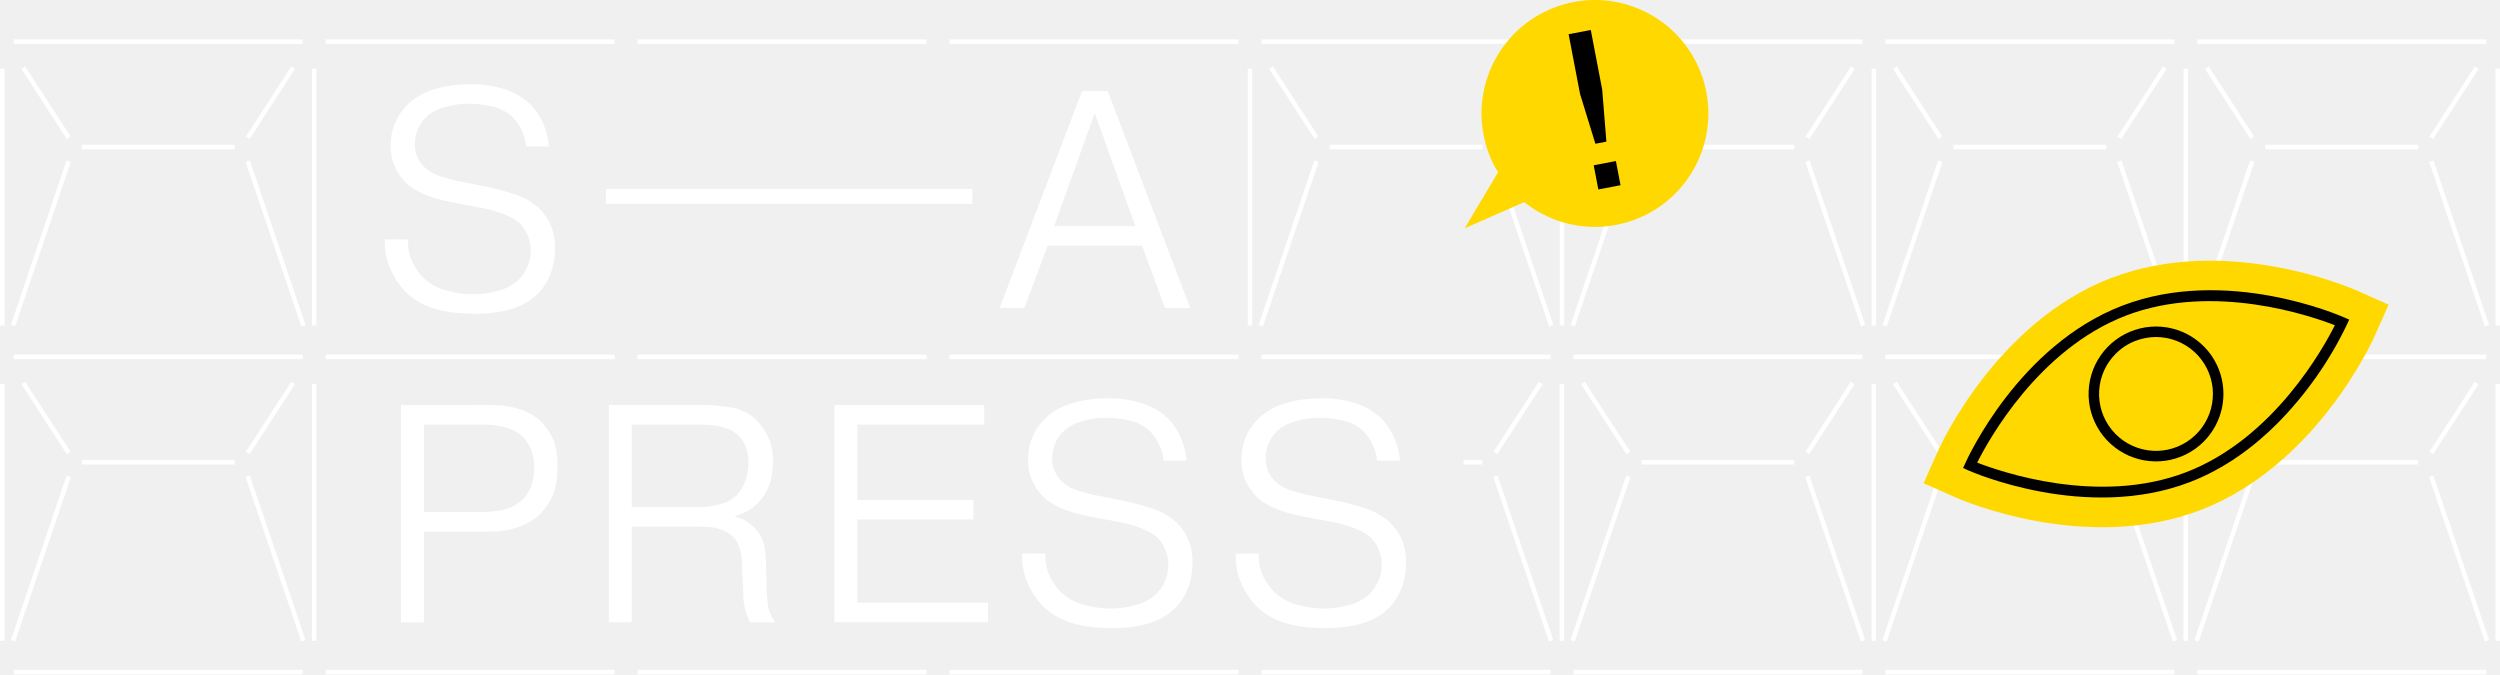
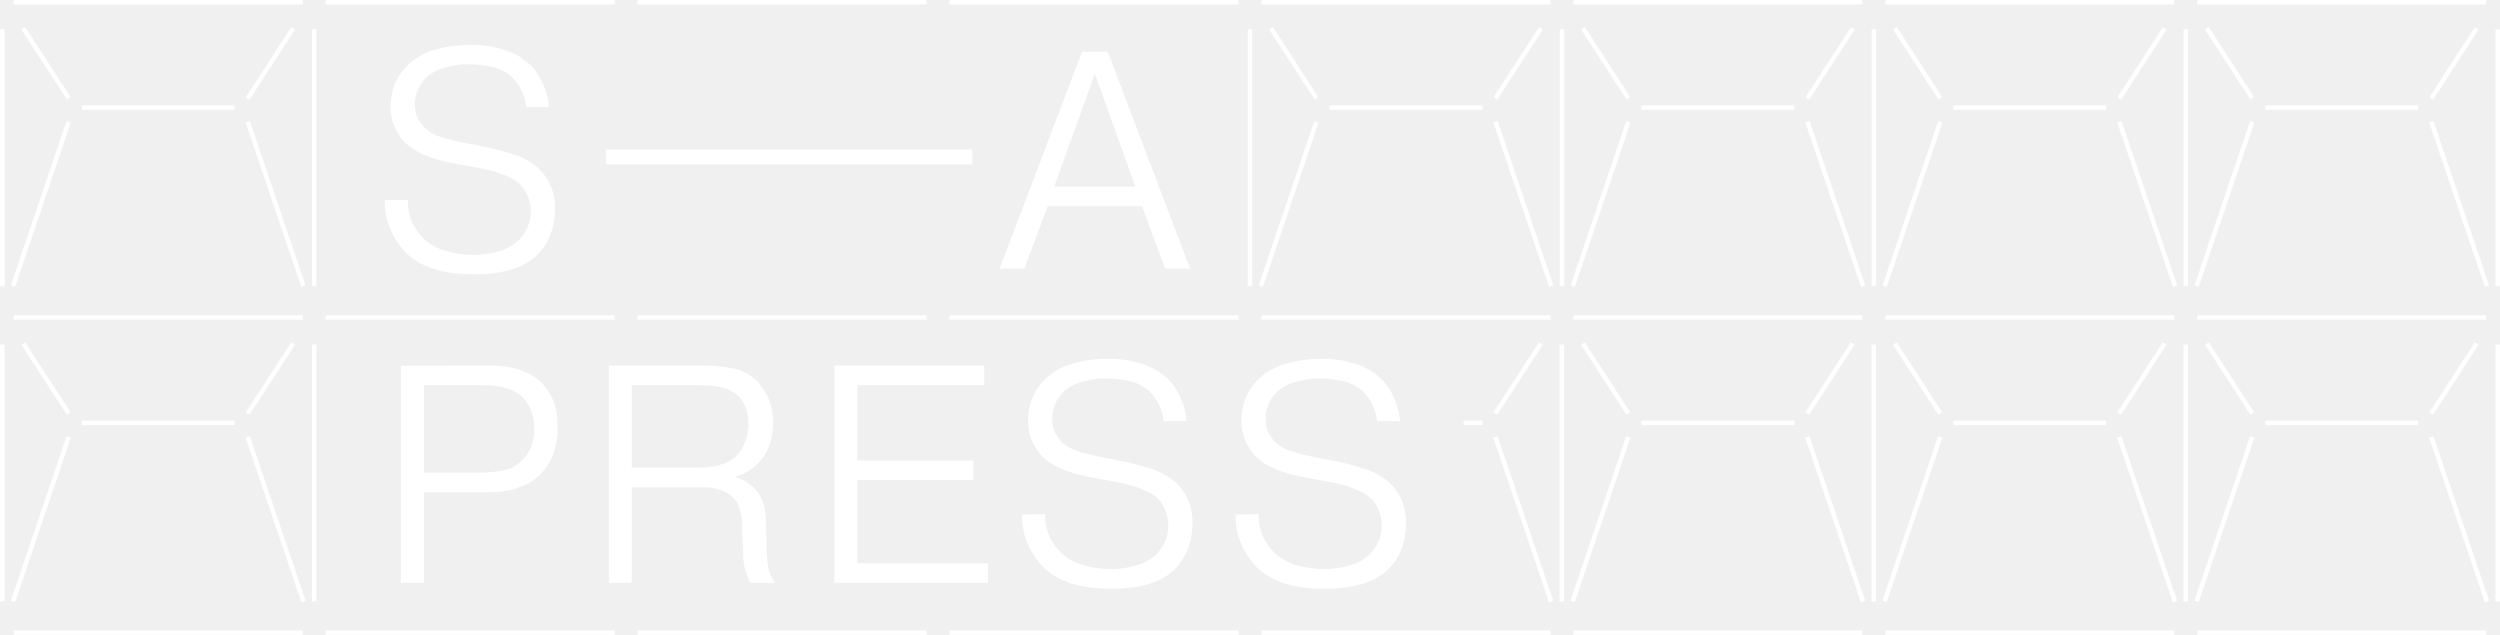
- <svg xmlns="http://www.w3.org/2000/svg" viewBox="0 0 1112 299.93">
+ <svg xmlns="http://www.w3.org/2000/svg" viewBox="0 0 1112 282.39">
  <defs>
-     <style>.cls-1,.cls-2{fill:none;}.cls-1{stroke:#fff;stroke-miterlimit:10;stroke-width:2px;}.cls-3{fill:#fff;}.cls-4{fill:#ffd800;}</style>
+     <style>.cls-1,.cls-2{fill:none;}.cls-1{stroke:#fff;stroke-miterlimit:10;stroke-width:2px;}.cls-3{fill:#fff;}</style>
  </defs>
  <g id="Слой_2" data-name="Слой 2">
-     <g id="содержание">
-       <line class="cls-1" x1="134.63" y1="18.54" x2="6.11" y2="18.54" />
-       <line class="cls-1" x1="273.38" y1="18.54" x2="144.85" y2="18.54" />
-       <line class="cls-1" x1="412.12" y1="18.54" x2="283.6" y2="18.54" />
-       <line class="cls-1" x1="550.87" y1="18.54" x2="422.34" y2="18.54" />
-       <line class="cls-1" x1="1" y1="30.57" x2="1" y2="144.83" />
-       <line class="cls-1" x1="36.38" y1="65.42" x2="104.36" y2="65.42" />
-       <line class="cls-1" x1="30.56" y1="61.27" x2="10.37" y2="30.15" />
-       <line class="cls-1" x1="30.56" y1="71.68" x2="5.79" y2="144.83" />
-       <line class="cls-1" x1="139.74" y1="30.57" x2="139.74" y2="144.83" />
-       <line class="cls-1" x1="110.19" y1="61.27" x2="130.37" y2="30.15" />
-       <line class="cls-1" x1="110.19" y1="71.68" x2="134.96" y2="144.83" />
-       <line class="cls-1" x1="134.63" y1="158.74" x2="6.11" y2="158.74" />
-       <line class="cls-1" x1="273.38" y1="158.74" x2="144.85" y2="158.74" />
-       <line class="cls-1" x1="412.12" y1="158.74" x2="283.6" y2="158.74" />
-       <line class="cls-1" x1="550.87" y1="158.74" x2="422.34" y2="158.74" />
-       <line class="cls-1" x1="555.98" y1="30.57" x2="555.98" y2="144.83" />
-       <line class="cls-1" x1="1" y1="170.77" x2="1" y2="285.03" />
-       <line class="cls-1" x1="36.38" y1="205.61" x2="104.36" y2="205.61" />
-       <line class="cls-1" x1="30.56" y1="201.46" x2="10.37" y2="170.35" />
-       <line class="cls-1" x1="30.56" y1="211.88" x2="5.79" y2="285.03" />
-       <line class="cls-1" x1="139.74" y1="170.77" x2="139.74" y2="285.03" />
-       <line class="cls-1" x1="110.19" y1="201.46" x2="130.37" y2="170.35" />
-       <line class="cls-1" x1="110.19" y1="211.88" x2="134.96" y2="285.03" />
-       <line class="cls-1" x1="134.63" y1="298.93" x2="6.11" y2="298.93" />
-       <line class="cls-1" x1="273.38" y1="298.93" x2="144.85" y2="298.93" />
-       <line class="cls-1" x1="412.12" y1="298.93" x2="283.6" y2="298.93" />
-       <line class="cls-1" x1="550.87" y1="298.93" x2="422.34" y2="298.93" />
-       <line class="cls-1" x1="689.66" y1="18.54" x2="561.13" y2="18.54" />
-       <line class="cls-1" x1="828.4" y1="18.54" x2="699.88" y2="18.54" />
-       <line class="cls-1" x1="967.15" y1="18.54" x2="838.62" y2="18.54" />
-       <line class="cls-1" x1="1105.89" y1="18.54" x2="977.37" y2="18.54" />
-       <line class="cls-1" x1="591.41" y1="65.42" x2="659.38" y2="65.42" />
-       <line class="cls-1" x1="585.58" y1="61.27" x2="565.39" y2="30.15" />
-       <line class="cls-1" x1="585.58" y1="71.68" x2="560.81" y2="144.83" />
-       <line class="cls-1" x1="694.77" y1="30.57" x2="694.77" y2="144.83" />
-       <line class="cls-1" x1="665.21" y1="61.27" x2="685.4" y2="30.15" />
-       <line class="cls-1" x1="665.21" y1="71.68" x2="689.98" y2="144.83" />
-       <line class="cls-1" x1="730.15" y1="65.42" x2="798.13" y2="65.42" />
-       <line class="cls-1" x1="724.32" y1="61.27" x2="704.14" y2="30.15" />
-       <line class="cls-1" x1="724.32" y1="71.68" x2="699.55" y2="144.83" />
-       <line class="cls-1" x1="833.51" y1="30.57" x2="833.51" y2="144.83" />
-       <line class="cls-1" x1="803.96" y1="61.27" x2="824.14" y2="30.15" />
-       <line class="cls-1" x1="803.96" y1="71.68" x2="828.73" y2="144.83" />
-       <line class="cls-1" x1="868.9" y1="65.42" x2="936.87" y2="65.42" />
-       <line class="cls-1" x1="863.07" y1="61.27" x2="842.88" y2="30.15" />
-       <line class="cls-1" x1="863.07" y1="71.68" x2="838.3" y2="144.83" />
-       <line class="cls-1" x1="972.26" y1="30.57" x2="972.26" y2="144.83" />
-       <line class="cls-1" x1="942.7" y1="61.27" x2="962.88" y2="30.15" />
-       <line class="cls-1" x1="942.7" y1="71.68" x2="967.47" y2="144.83" />
-       <line class="cls-1" x1="1007.64" y1="65.42" x2="1075.62" y2="65.42" />
-       <line class="cls-1" x1="1001.81" y1="61.27" x2="981.63" y2="30.15" />
-       <line class="cls-1" x1="1001.81" y1="71.68" x2="977.04" y2="144.83" />
-       <line class="cls-1" x1="1111" y1="30.57" x2="1111" y2="144.83" />
-       <line class="cls-1" x1="1081.44" y1="61.27" x2="1101.63" y2="30.15" />
-       <line class="cls-1" x1="1081.44" y1="71.68" x2="1106.21" y2="144.83" />
-       <line class="cls-1" x1="689.66" y1="158.74" x2="561.13" y2="158.74" />
-       <line class="cls-1" x1="828.4" y1="158.74" x2="699.88" y2="158.74" />
-       <line class="cls-1" x1="967.15" y1="158.74" x2="838.62" y2="158.74" />
-       <line class="cls-1" x1="1105.89" y1="158.74" x2="977.37" y2="158.74" />
-       <line class="cls-1" x1="651" y1="205.61" x2="659.34" y2="205.61" />
-       <line class="cls-2" x1="585.53" y1="201.46" x2="565.35" y2="170.35" />
-       <line class="cls-2" x1="585.53" y1="211.88" x2="560.76" y2="285.03" />
-       <line class="cls-1" x1="694.72" y1="170.77" x2="694.72" y2="285.03" />
-       <line class="cls-1" x1="665.17" y1="201.46" x2="685.35" y2="170.35" />
-       <line class="cls-1" x1="665.17" y1="211.88" x2="689.93" y2="285.03" />
-       <line class="cls-1" x1="730.1" y1="205.61" x2="798.08" y2="205.61" />
-       <line class="cls-1" x1="724.28" y1="201.46" x2="704.09" y2="170.35" />
-       <line class="cls-1" x1="724.28" y1="211.88" x2="699.51" y2="285.03" />
-       <line class="cls-1" x1="833.46" y1="170.77" x2="833.46" y2="285.03" />
-       <line class="cls-1" x1="803.91" y1="201.46" x2="824.09" y2="170.35" />
-       <line class="cls-1" x1="803.91" y1="211.88" x2="828.68" y2="285.03" />
-       <line class="cls-1" x1="868.85" y1="205.61" x2="936.83" y2="205.61" />
-       <line class="cls-1" x1="863.02" y1="201.46" x2="842.84" y2="170.35" />
-       <line class="cls-1" x1="863.02" y1="211.88" x2="838.25" y2="285.03" />
-       <line class="cls-1" x1="972.21" y1="170.77" x2="972.21" y2="285.03" />
-       <line class="cls-1" x1="942.65" y1="201.46" x2="962.84" y2="170.35" />
-       <line class="cls-1" x1="942.65" y1="211.88" x2="967.42" y2="285.03" />
-       <line class="cls-1" x1="1007.64" y1="205.61" x2="1075.62" y2="205.61" />
-       <line class="cls-1" x1="1001.81" y1="201.46" x2="981.63" y2="170.35" />
-       <line class="cls-1" x1="1001.81" y1="211.88" x2="977.04" y2="285.03" />
-       <line class="cls-1" x1="1111" y1="170.77" x2="1111" y2="285.03" />
-       <line class="cls-1" x1="1081.44" y1="201.46" x2="1101.63" y2="170.35" />
-       <line class="cls-1" x1="1081.44" y1="211.88" x2="1106.21" y2="285.03" />
-       <line class="cls-1" x1="689.66" y1="298.93" x2="561.13" y2="298.93" />
-       <line class="cls-1" x1="828.4" y1="298.93" x2="699.88" y2="298.93" />
-       <line class="cls-1" x1="967.15" y1="298.93" x2="838.62" y2="298.93" />
-       <line class="cls-1" x1="1105.89" y1="298.93" x2="977.37" y2="298.93" />
-       <path class="cls-3" d="M215.89,180.15c1.74,0,3.68,0,5.79.14a35.52,35.52,0,0,1,6.49.9,32.53,32.53,0,0,1,6.56,2.27,23,23,0,0,1,6,4.14,25.47,25.47,0,0,1,5,7.25q2.26,4.62,2.27,12.49t-2.21,13a25.47,25.47,0,0,1-5,7.73,22.89,22.89,0,0,1-6.42,4.76,33.22,33.22,0,0,1-7,2.55,36.35,36.35,0,0,1-6.83,1q-3.32.13-6.07.14H188.56v40.29H178.35v-96.6Zm-27.33,47.61h25.26a55.54,55.54,0,0,0,9.24-.83,17.5,17.5,0,0,0,9-4.41,16.6,16.6,0,0,0,3.87-5.45,21.79,21.79,0,0,0,1.65-9.18,19.25,19.25,0,0,0-1.65-8.56,20.11,20.11,0,0,0-3.45-5.1,16.37,16.37,0,0,0-4.35-2.9,24.81,24.81,0,0,0-5-1.66,34.33,34.33,0,0,0-5-.69c-1.62-.09-3.06-.13-4.35-.13H188.56Z" />
-       <path class="cls-3" d="M270.81,180.15h41a74.74,74.74,0,0,1,14.28,1.24,21,21,0,0,1,11.11,6.21,27.91,27.91,0,0,1,4.48,6.84,25.06,25.06,0,0,1,2.14,11.1,31.92,31.92,0,0,1-1.24,9,21.88,21.88,0,0,1-4.55,8.15,19.55,19.55,0,0,1-5.73,4.69,31.7,31.7,0,0,1-5.31,2.21v.27a15.35,15.35,0,0,1,5.52,2.35,27,27,0,0,1,2.9,2.35,16.5,16.5,0,0,1,3,4.07,17.47,17.47,0,0,1,1.59,4.48,33,33,0,0,1,.62,4.69c.09,1.57.14,3.13.14,4.69l.27,10.91q.13,2.47.56,5.93a16.88,16.88,0,0,0,3.17,7.45h-11a25.4,25.4,0,0,1-1.79-3.93,28.77,28.77,0,0,1-1.38-8.63L330.15,254c-.09-1.65-.16-3.22-.21-4.69a20.45,20.45,0,0,0-.55-4.21,16.2,16.2,0,0,0-1.38-3.72,11,11,0,0,0-2.69-3.25,13.76,13.76,0,0,0-3.45-2.14,21.94,21.94,0,0,0-3.66-1.17,20.16,20.16,0,0,0-3.58-.48c-1.16,0-2.19-.07-3.11-.07H281v42.5H270.81ZM281,225.55h29.81a35.36,35.36,0,0,0,9.38-1.24,16.82,16.82,0,0,0,7.32-3.86,18,18,0,0,0,3.86-6.14,22,22,0,0,0,1.52-8.21,18.83,18.83,0,0,0-1.52-8.21,13.11,13.11,0,0,0-3.45-4.63,14.63,14.63,0,0,0-4.27-2.55,24.87,24.87,0,0,0-4.77-1.31,32.3,32.3,0,0,0-4.69-.48c-1.52,0-2.83-.07-3.93-.07H281Z" />
-       <path class="cls-3" d="M433,222.38v8.69H381.35v37h58.1v8.69H371.14v-96.6h66.65v8.7H381.35v33.53Z" />
-       <path class="cls-3" d="M465,246.25a21,21,0,0,0,2,10.22,25.44,25.44,0,0,0,4.34,6.34,22.91,22.91,0,0,0,10.42,6.08,44.15,44.15,0,0,0,12.08,1.79,41.18,41.18,0,0,0,11.45-1.59,21,21,0,0,0,9-4.9,19.29,19.29,0,0,0,3.86-5.65,17.25,17.25,0,0,0,1.52-7.32,16.88,16.88,0,0,0-1.24-6.48,16.2,16.2,0,0,0-3-5,14.91,14.91,0,0,0-4.2-3.11,46.64,46.64,0,0,0-10.35-3.79c-1.62-.37-2.93-.64-3.94-.83l-9.66-1.79q-3-.56-6.35-1.31a55.64,55.64,0,0,1-6.55-1.94,38.09,38.09,0,0,1-6.21-2.89,21.25,21.25,0,0,1-5.18-4.21,27.36,27.36,0,0,1-3.86-6,21,21,0,0,1-1.79-9.31,24.61,24.61,0,0,1,3.31-13,26.16,26.16,0,0,1,8.28-8.63,28,28,0,0,1,6.83-3.24,49.35,49.35,0,0,1,7-1.73,60.1,60.1,0,0,1,6.07-.69c1.79-.09,3.2-.13,4.21-.13a49.42,49.42,0,0,1,9.45.82,44.5,44.5,0,0,1,7.38,2.07,28.44,28.44,0,0,1,5.52,2.83,35.34,35.34,0,0,1,4,3.11c.27.27.82.9,1.65,1.86a26.49,26.49,0,0,1,2.62,3.8,33.46,33.46,0,0,1,2.56,5.65,31.85,31.85,0,0,1,1.58,7.59H517.55a21.44,21.44,0,0,0-6.35-13.38,19,19,0,0,0-8.62-4.42,44.37,44.37,0,0,0-10.42-1.24c-.55,0-1.43,0-2.62.07a30.84,30.84,0,0,0-4.07.48,45.58,45.58,0,0,0-4.83,1.18,19.61,19.61,0,0,0-4.63,2,16.16,16.16,0,0,0-5.93,6.14,16.85,16.85,0,0,0-2.07,8.21,12.56,12.56,0,0,0,1.24,5.93,18.49,18.49,0,0,0,2.49,3.73,17.83,17.83,0,0,0,7.52,4.55,78.74,78.74,0,0,0,9.59,2.49l9.11,1.79a111.48,111.48,0,0,1,14.42,3.73,29.59,29.59,0,0,1,11,6.34,23.28,23.28,0,0,1,7,17.81,30.86,30.86,0,0,1-2.21,11.93,25,25,0,0,1-6.07,8.9,25.84,25.84,0,0,1-6.63,4.42,36.23,36.23,0,0,1-7.31,2.48A52.3,52.3,0,0,1,501,279.1q-3.45.27-6.21.27-3.72,0-7.79-.34a51.88,51.88,0,0,1-8.22-1.38,36.29,36.29,0,0,1-8-3,28.82,28.82,0,0,1-7.18-5.31,34.52,34.52,0,0,1-6.07-9,31.22,31.22,0,0,1-2.9-14.08Z" />
-       <path class="cls-3" d="M559.92,246.25a21,21,0,0,0,2,10.22,25.18,25.18,0,0,0,4.35,6.34,22.93,22.93,0,0,0,10.41,6.08,44.21,44.21,0,0,0,12.08,1.79,41.18,41.18,0,0,0,11.45-1.59,21,21,0,0,0,9-4.9,19.31,19.31,0,0,0,3.87-5.65,17.4,17.4,0,0,0,1.52-7.32,16.89,16.89,0,0,0-1.25-6.48,16.19,16.19,0,0,0-3-5,15.11,15.11,0,0,0-4.21-3.11,46.64,46.64,0,0,0-10.35-3.79c-1.61-.37-2.92-.64-3.93-.83l-9.66-1.79c-2-.37-4.14-.81-6.35-1.31a55.23,55.23,0,0,1-6.56-1.94,38.09,38.09,0,0,1-6.21-2.89,21,21,0,0,1-5.17-4.21,27.36,27.36,0,0,1-3.87-6,21.19,21.19,0,0,1-1.79-9.31,24.61,24.61,0,0,1,3.31-13,26.16,26.16,0,0,1,8.28-8.63,28.17,28.17,0,0,1,6.83-3.24,49.68,49.68,0,0,1,7-1.73,60.1,60.1,0,0,1,6.07-.69c1.8-.09,3.2-.13,4.21-.13a49.28,49.28,0,0,1,9.45.82,44.91,44.91,0,0,1,7.39,2.07,29,29,0,0,1,5.52,2.83,35.16,35.16,0,0,1,4,3.11c.28.27.83.9,1.66,1.86a27.33,27.33,0,0,1,2.62,3.8,32.71,32.71,0,0,1,2.55,5.65,32.33,32.33,0,0,1,1.59,7.59H612.5a21.44,21.44,0,0,0-6.35-13.38,19,19,0,0,0-8.63-4.42,44.37,44.37,0,0,0-10.42-1.24c-.55,0-1.42,0-2.62.07a31,31,0,0,0-4.07.48,45.58,45.58,0,0,0-4.83,1.18,19.72,19.72,0,0,0-4.62,2,16.12,16.12,0,0,0-5.94,6.14,16.85,16.85,0,0,0-2.07,8.21,12.56,12.56,0,0,0,1.25,5.93,18.09,18.09,0,0,0,2.48,3.73,17.89,17.89,0,0,0,7.52,4.55,78.74,78.74,0,0,0,9.59,2.49l9.11,1.79a111.48,111.48,0,0,1,14.42,3.73,29.51,29.51,0,0,1,11,6.34,24.68,24.68,0,0,1,4.9,6.9,24.34,24.34,0,0,1,2.14,10.91,30.86,30.86,0,0,1-2.21,11.93,25,25,0,0,1-6.07,8.9,25.62,25.62,0,0,1-6.62,4.42,36.32,36.32,0,0,1-7.32,2.48,52.16,52.16,0,0,1-7.17,1.11c-2.31.18-4.37.27-6.21.27q-3.74,0-7.8-.34a51.76,51.76,0,0,1-8.21-1.38,36.56,36.56,0,0,1-8-3,29,29,0,0,1-7.17-5.31,34.28,34.28,0,0,1-6.07-9,31.09,31.09,0,0,1-2.9-14.08Z" />
-       <path class="cls-3" d="M181.51,106.51a21,21,0,0,0,2,10.2,25.63,25.63,0,0,0,4.34,6.34,22.81,22.81,0,0,0,10.4,6.06,43.64,43.64,0,0,0,12.06,1.79,41.48,41.48,0,0,0,11.44-1.58,21.12,21.12,0,0,0,8.95-4.89,19.42,19.42,0,0,0,3.86-5.65,17.36,17.36,0,0,0,1.52-7.31,17.05,17.05,0,0,0-1.24-6.47,16.51,16.51,0,0,0-3-5,15.29,15.29,0,0,0-4.21-3.1,44,44,0,0,0-5.23-2.27,46.14,46.14,0,0,0-5.1-1.52c-1.61-.36-2.92-.64-3.93-.82l-9.65-1.79q-3-.56-6.33-1.31a57,57,0,0,1-6.55-1.93,37.65,37.65,0,0,1-6.2-2.9,20.75,20.75,0,0,1-5.17-4.2,27.19,27.19,0,0,1-3.86-6,21.2,21.2,0,0,1-1.79-9.3,24.57,24.57,0,0,1,3.31-13,26.06,26.06,0,0,1,8.27-8.61A27.93,27.93,0,0,1,192.19,40a48.82,48.82,0,0,1,7-1.72,54.67,54.67,0,0,1,6.06-.69c1.79-.09,3.19-.14,4.2-.14a49.2,49.2,0,0,1,9.44.83,42.77,42.77,0,0,1,7.37,2.07,28.17,28.17,0,0,1,5.52,2.82,35,35,0,0,1,4,3.1c.28.28.83.9,1.66,1.86a26.94,26.94,0,0,1,2.61,3.79,33.06,33.06,0,0,1,2.55,5.65,32.25,32.25,0,0,1,1.59,7.58H234a20.92,20.92,0,0,0-2.2-7.72,21.2,21.2,0,0,0-4.14-5.65,19.09,19.09,0,0,0-8.61-4.41,44.8,44.8,0,0,0-10.4-1.24c-.56,0-1.43,0-2.62.07a29.39,29.39,0,0,0-4.07.49,43.5,43.5,0,0,0-4.82,1.17,19.72,19.72,0,0,0-4.62,2A16.11,16.11,0,0,0,186.61,56a16.82,16.82,0,0,0-2.07,8.2,12.52,12.52,0,0,0,1.24,5.92,18.4,18.4,0,0,0,2.48,3.72,17.85,17.85,0,0,0,7.51,4.55,78.57,78.57,0,0,0,9.58,2.48l9.09,1.79a110.77,110.77,0,0,1,14.4,3.72,29.6,29.6,0,0,1,11,6.34,23.28,23.28,0,0,1,7,17.78,30.8,30.8,0,0,1-2.21,11.92,25.07,25.07,0,0,1-6.06,8.89,26.37,26.37,0,0,1-6.62,4.41,36.77,36.77,0,0,1-7.3,2.48,53.42,53.42,0,0,1-7.17,1.1q-3.43.27-6.2.27-3.72,0-7.78-.34a51.64,51.64,0,0,1-8.2-1.38,36.68,36.68,0,0,1-8-3,28.78,28.78,0,0,1-7.17-5.31,34.37,34.37,0,0,1-6.06-9,31.19,31.19,0,0,1-2.9-14.06Z" />
-       <path class="cls-3" d="M269.5,84.05h163v6.61h-163Z" />
-       <path class="cls-3" d="M455.65,137h-11L481.28,40.5h11.44L529.37,137H518.21L508,109.27H466ZM505,100.59l-18.05-50.3-18.05,50.3Z" />
-       <circle class="cls-4" cx="709.43" cy="50.45" r="50.45" transform="translate(11.07 185.1) rotate(-14.98)" />
-       <polyline class="cls-4" points="690.62 84.33 651.49 101.54 673.43 64.72" />
-       <path d="M707.58,13.33l5.08,26.54L714.52,63l-4.89.94L702.8,41.76l-5.08-26.54Zm1.3,60.19,9.87-1.89,2.06,10.75-9.87,1.89Z" />
-       <path class="cls-4" d="M939.17,123.58h0C888,143.23,863,198.3,862,200.63l-1.47,3.31-4.91,11,11,4.89,3.3,1.47c2.34,1,57.79,25.19,108.94,5.54s76.18-74.72,77.22-77l1.47-3.31,4.9-11-11-4.89-3.3-1.47c-2.34-1-57.79-25.19-108.94-5.54Z" />
-       <path d="M1013.09,188.22c-10.35,10.39-23.34,20.18-39,26.21h0c-46.08,17.7-96.64-4.33-98.77-5.28l-2.14-1,1-2.15c.95-2.13,23.76-52.35,69.83-70.05s96.64,4.33,98.77,5.28l2.15.95-1,2.15A162,162,0,0,1,1013.09,188.22Zm-40.71,21.83c39-15,61.22-55.52,66.17-65.39-10.29-4-54-19.23-92.94-4.27s-61.21,55.51-66.16,65.38c10.29,4,54,19.23,92.93,4.28Z" />
-       <path d="M980.25,196.41A30,30,0,1,1,987,164.46h0a30.07,30.07,0,0,1-6.76,31.95Zm-39.18-39.07a25.32,25.32,0,1,0,8.85-5.75A25.21,25.21,0,0,0,941.07,157.34Z" />
+     <g id="Слой_1-2" data-name="Слой 1">
+       <line class="cls-1" x1="134.63" y1="1" x2="6.11" y2="1" />
+       <line class="cls-1" x1="273.38" y1="1" x2="144.85" y2="1" />
+       <line class="cls-1" x1="412.12" y1="1" x2="283.6" y2="1" />
+       <line class="cls-1" x1="550.87" y1="1" x2="422.34" y2="1" />
+       <line class="cls-1" x1="1" y1="13.03" x2="1" y2="127.29" />
+       <line class="cls-1" x1="36.38" y1="47.88" x2="104.36" y2="47.88" />
+       <line class="cls-1" x1="30.56" y1="43.73" x2="10.37" y2="12.61" />
+       <line class="cls-1" x1="30.56" y1="54.14" x2="5.79" y2="127.29" />
+       <line class="cls-1" x1="139.74" y1="13.03" x2="139.74" y2="127.29" />
+       <line class="cls-1" x1="110.19" y1="43.73" x2="130.37" y2="12.61" />
+       <line class="cls-1" x1="110.19" y1="54.14" x2="134.96" y2="127.29" />
+       <line class="cls-1" x1="134.63" y1="141.2" x2="6.11" y2="141.2" />
+       <line class="cls-1" x1="273.38" y1="141.2" x2="144.85" y2="141.2" />
+       <line class="cls-1" x1="412.12" y1="141.2" x2="283.6" y2="141.2" />
+       <line class="cls-1" x1="550.87" y1="141.2" x2="422.34" y2="141.2" />
+       <line class="cls-1" x1="555.98" y1="13.03" x2="555.98" y2="127.29" />
+       <line class="cls-1" x1="1" y1="153.23" x2="1" y2="267.49" />
+       <line class="cls-1" x1="36.38" y1="188.07" x2="104.36" y2="188.07" />
+       <line class="cls-1" x1="30.56" y1="183.92" x2="10.37" y2="152.81" />
+       <line class="cls-1" x1="30.56" y1="194.34" x2="5.79" y2="267.49" />
+       <line class="cls-1" x1="139.74" y1="153.23" x2="139.74" y2="267.49" />
+       <line class="cls-1" x1="110.19" y1="183.92" x2="130.37" y2="152.81" />
+       <line class="cls-1" x1="110.19" y1="194.34" x2="134.96" y2="267.49" />
+       <line class="cls-1" x1="134.63" y1="281.39" x2="6.11" y2="281.39" />
+       <line class="cls-1" x1="273.38" y1="281.39" x2="144.85" y2="281.39" />
+       <line class="cls-1" x1="412.12" y1="281.39" x2="283.6" y2="281.39" />
+       <line class="cls-1" x1="550.87" y1="281.39" x2="422.34" y2="281.39" />
+       <line class="cls-1" x1="689.66" y1="1" x2="561.13" y2="1" />
+       <line class="cls-1" x1="828.4" y1="1" x2="699.88" y2="1" />
+       <line class="cls-1" x1="967.15" y1="1" x2="838.62" y2="1" />
+       <line class="cls-1" x1="1105.89" y1="1" x2="977.37" y2="1" />
+       <line class="cls-1" x1="591.41" y1="47.88" x2="659.38" y2="47.88" />
+       <line class="cls-1" x1="585.58" y1="43.73" x2="565.39" y2="12.61" />
+       <line class="cls-1" x1="585.58" y1="54.14" x2="560.81" y2="127.29" />
+       <line class="cls-1" x1="694.77" y1="13.03" x2="694.77" y2="127.29" />
+       <line class="cls-1" x1="665.21" y1="43.73" x2="685.4" y2="12.61" />
+       <line class="cls-1" x1="665.21" y1="54.14" x2="689.98" y2="127.29" />
+       <line class="cls-1" x1="730.15" y1="47.88" x2="798.13" y2="47.88" />
+       <line class="cls-1" x1="724.32" y1="43.73" x2="704.14" y2="12.61" />
+       <line class="cls-1" x1="724.32" y1="54.14" x2="699.55" y2="127.29" />
+       <line class="cls-1" x1="833.51" y1="13.03" x2="833.51" y2="127.29" />
+       <line class="cls-1" x1="803.96" y1="43.73" x2="824.14" y2="12.61" />
+       <line class="cls-1" x1="803.96" y1="54.14" x2="828.73" y2="127.29" />
+       <line class="cls-1" x1="868.9" y1="47.88" x2="936.87" y2="47.88" />
+       <line class="cls-1" x1="863.07" y1="43.73" x2="842.88" y2="12.61" />
+       <line class="cls-1" x1="863.07" y1="54.14" x2="838.3" y2="127.29" />
+       <line class="cls-1" x1="972.26" y1="13.03" x2="972.26" y2="127.29" />
+       <line class="cls-1" x1="942.7" y1="43.73" x2="962.88" y2="12.61" />
+       <line class="cls-1" x1="942.7" y1="54.14" x2="967.47" y2="127.29" />
+       <line class="cls-1" x1="1007.64" y1="47.88" x2="1075.62" y2="47.88" />
+       <line class="cls-1" x1="1001.81" y1="43.73" x2="981.63" y2="12.61" />
+       <line class="cls-1" x1="1001.81" y1="54.14" x2="977.04" y2="127.29" />
+       <line class="cls-1" x1="1111" y1="13.03" x2="1111" y2="127.29" />
+       <line class="cls-1" x1="1081.44" y1="43.73" x2="1101.63" y2="12.61" />
+       <line class="cls-1" x1="1081.44" y1="54.14" x2="1106.21" y2="127.29" />
+       <line class="cls-1" x1="689.66" y1="141.2" x2="561.13" y2="141.2" />
+       <line class="cls-1" x1="828.4" y1="141.2" x2="699.88" y2="141.2" />
+       <line class="cls-1" x1="967.15" y1="141.2" x2="838.62" y2="141.2" />
+       <line class="cls-1" x1="1105.89" y1="141.2" x2="977.37" y2="141.2" />
+       <line class="cls-1" x1="651" y1="188.07" x2="659.34" y2="188.07" />
+       <line class="cls-2" x1="585.53" y1="183.92" x2="565.35" y2="152.81" />
+       <line class="cls-2" x1="585.53" y1="194.34" x2="560.76" y2="267.49" />
+       <line class="cls-1" x1="694.72" y1="153.23" x2="694.72" y2="267.49" />
+       <line class="cls-1" x1="665.17" y1="183.92" x2="685.35" y2="152.81" />
+       <line class="cls-1" x1="665.17" y1="194.34" x2="689.93" y2="267.49" />
+       <line class="cls-1" x1="730.1" y1="188.07" x2="798.08" y2="188.07" />
+       <line class="cls-1" x1="724.28" y1="183.92" x2="704.09" y2="152.81" />
+       <line class="cls-1" x1="724.28" y1="194.34" x2="699.51" y2="267.49" />
+       <line class="cls-1" x1="833.46" y1="153.23" x2="833.46" y2="267.49" />
+       <line class="cls-1" x1="803.91" y1="183.92" x2="824.09" y2="152.81" />
+       <line class="cls-1" x1="803.91" y1="194.34" x2="828.68" y2="267.49" />
+       <line class="cls-1" x1="868.85" y1="188.07" x2="936.83" y2="188.07" />
+       <line class="cls-1" x1="863.02" y1="183.92" x2="842.84" y2="152.81" />
+       <line class="cls-1" x1="863.02" y1="194.34" x2="838.25" y2="267.49" />
+       <line class="cls-1" x1="972.21" y1="153.23" x2="972.21" y2="267.49" />
+       <line class="cls-1" x1="942.65" y1="183.92" x2="962.84" y2="152.81" />
+       <line class="cls-1" x1="942.65" y1="194.34" x2="967.42" y2="267.49" />
+       <line class="cls-1" x1="1007.64" y1="188.07" x2="1075.62" y2="188.07" />
+       <line class="cls-1" x1="1001.81" y1="183.92" x2="981.63" y2="152.81" />
+       <line class="cls-1" x1="1001.81" y1="194.34" x2="977.04" y2="267.49" />
+       <line class="cls-1" x1="1111" y1="153.23" x2="1111" y2="267.49" />
+       <line class="cls-1" x1="1081.44" y1="183.92" x2="1101.63" y2="152.81" />
+       <line class="cls-1" x1="1081.44" y1="194.34" x2="1106.21" y2="267.49" />
+       <line class="cls-1" x1="689.66" y1="281.39" x2="561.13" y2="281.39" />
+       <line class="cls-1" x1="828.4" y1="281.39" x2="699.88" y2="281.39" />
+       <line class="cls-1" x1="967.15" y1="281.39" x2="838.62" y2="281.39" />
+       <line class="cls-1" x1="1105.89" y1="281.39" x2="977.37" y2="281.39" />
+       <path class="cls-3" d="M215.89,162.61c1.74,0,3.68,0,5.79.14a35.46,35.46,0,0,1,6.49.9,32.45,32.45,0,0,1,6.56,2.27,23,23,0,0,1,6,4.14,25.32,25.32,0,0,1,5,7.25Q248,181.93,248,189.8a32.73,32.73,0,0,1-2.21,13,25.42,25.42,0,0,1-5,7.73,22.92,22.92,0,0,1-6.42,4.76,33,33,0,0,1-7,2.55,36.66,36.66,0,0,1-6.83,1c-2.21.09-4.24.13-6.07.14H188.56v40.29H178.35v-96.6Zm-27.33,47.61h25.26a56.08,56.08,0,0,0,9.24-.83,17.46,17.46,0,0,0,9-4.41,16.64,16.64,0,0,0,3.87-5.45,21.74,21.74,0,0,0,1.65-9.18,19.24,19.24,0,0,0-1.65-8.56,20.1,20.1,0,0,0-3.45-5.1,16.53,16.53,0,0,0-4.35-2.9,24.45,24.45,0,0,0-5-1.66,35.16,35.16,0,0,0-5-.69c-1.62-.09-3.06-.13-4.35-.13H188.56Z" />
+       <path class="cls-3" d="M270.81,162.61h41a74.33,74.33,0,0,1,14.28,1.24,21,21,0,0,1,11.11,6.21,28,28,0,0,1,4.48,6.84,25.09,25.09,0,0,1,2.14,11.1,31.9,31.9,0,0,1-1.24,9,21.81,21.81,0,0,1-4.55,8.15,19.52,19.52,0,0,1-5.73,4.69,31.16,31.16,0,0,1-5.31,2.21v.27a15.28,15.28,0,0,1,5.52,2.35,27.31,27.31,0,0,1,2.9,2.35,16.42,16.42,0,0,1,3,4.07,17.34,17.34,0,0,1,1.59,4.48,32.21,32.21,0,0,1,.62,4.69c.09,1.57.14,3.13.14,4.69l.27,10.91c.09,1.65.27,3.62.56,5.93a16.89,16.89,0,0,0,3.17,7.45h-11a24.84,24.84,0,0,1-1.79-3.93,28.74,28.74,0,0,1-1.38-8.63l-.44-10.22c-.09-1.65-.16-3.22-.21-4.69a20.58,20.58,0,0,0-.55-4.21,16.48,16.48,0,0,0-1.38-3.72,11,11,0,0,0-2.69-3.25,13.82,13.82,0,0,0-3.45-2.14,21.36,21.36,0,0,0-3.66-1.17,19.63,19.63,0,0,0-3.58-.48c-1.16,0-2.19-.07-3.11-.07H281v42.5H270.81ZM281,208h29.81a35.38,35.38,0,0,0,9.38-1.24,16.83,16.83,0,0,0,7.32-3.86,18,18,0,0,0,3.86-6.14,21.94,21.94,0,0,0,1.52-8.21,19,19,0,0,0-1.52-8.21,13.11,13.11,0,0,0-3.45-4.63,14.59,14.59,0,0,0-4.27-2.55,25.33,25.33,0,0,0-4.77-1.31,33.58,33.58,0,0,0-4.69-.48c-1.52,0-2.83-.07-3.93-.07H281Z" />
+       <path class="cls-3" d="M433,204.84v8.69H381.35v37h58.1v8.69H371.14v-96.6h66.65v8.7H381.35v33.53Z" />
+       <path class="cls-3" d="M465,228.71a21.06,21.06,0,0,0,2,10.22,25.48,25.48,0,0,0,4.34,6.34,23,23,0,0,0,10.42,6.08,44.09,44.09,0,0,0,12.08,1.79,41.06,41.06,0,0,0,11.45-1.59,21.06,21.06,0,0,0,9-4.9,19.36,19.36,0,0,0,3.86-5.65,17.26,17.26,0,0,0,1.52-7.32,16.75,16.75,0,0,0-1.24-6.48,16.33,16.33,0,0,0-3-5,14.89,14.89,0,0,0-4.2-3.11,46.54,46.54,0,0,0-10.35-3.79c-1.62-.37-2.93-.64-3.94-.83l-9.66-1.79q-3-.56-6.35-1.31a55.29,55.29,0,0,1-6.55-1.94,37.65,37.65,0,0,1-6.21-2.89,21,21,0,0,1-5.18-4.21,27.43,27.43,0,0,1-3.86-6,21,21,0,0,1-1.79-9.31,24.57,24.57,0,0,1,3.31-13,26.18,26.18,0,0,1,8.28-8.63,28.33,28.33,0,0,1,6.83-3.24,49.69,49.69,0,0,1,7-1.73c2-.33,4-.56,6.07-.69,1.79-.09,3.2-.13,4.21-.13a49.12,49.12,0,0,1,9.45.82,44.91,44.91,0,0,1,7.38,2.07,28.48,28.48,0,0,1,5.52,2.83,35.4,35.4,0,0,1,4,3.11c.27.27.82.9,1.65,1.86a26.72,26.72,0,0,1,2.62,3.8,33.4,33.4,0,0,1,2.56,5.65,32.34,32.34,0,0,1,1.58,7.59H517.55A21.43,21.43,0,0,0,511.2,174a19,19,0,0,0-8.62-4.42,44.59,44.59,0,0,0-10.42-1.24c-.55,0-1.43,0-2.62.07a30.75,30.75,0,0,0-4.07.48,47.22,47.22,0,0,0-4.83,1.18,19.59,19.59,0,0,0-4.63,2,16.19,16.19,0,0,0-5.93,6.14,16.83,16.83,0,0,0-2.07,8.21,12.54,12.54,0,0,0,1.24,5.93,18.66,18.66,0,0,0,2.49,3.73,17.88,17.88,0,0,0,7.52,4.55,79,79,0,0,0,9.59,2.49l9.11,1.79a112.22,112.22,0,0,1,14.42,3.73,29.59,29.59,0,0,1,11,6.34,23.26,23.26,0,0,1,7,17.81,30.85,30.85,0,0,1-2.21,11.93,24.94,24.94,0,0,1-6.07,8.9,25.68,25.68,0,0,1-6.63,4.42,36.2,36.2,0,0,1-7.31,2.48,52.45,52.45,0,0,1-7.16,1.09q-3.45.27-6.21.27-3.72,0-7.79-.34a52.06,52.06,0,0,1-8.22-1.38,36.22,36.22,0,0,1-8-3,29,29,0,0,1-7.18-5.31,34.51,34.51,0,0,1-6.07-9,31.2,31.2,0,0,1-2.9-14.08Z" />
+       <path class="cls-3" d="M559.92,228.71a21.06,21.06,0,0,0,2,10.22,25.25,25.25,0,0,0,4.35,6.34,22.93,22.93,0,0,0,10.41,6.08,44.09,44.09,0,0,0,12.08,1.79,41.06,41.06,0,0,0,11.45-1.59,21.06,21.06,0,0,0,9-4.9,19.2,19.2,0,0,0,3.87-5.65,17.41,17.41,0,0,0,1.52-7.32,17,17,0,0,0-1.25-6.48,16.33,16.33,0,0,0-3-5,15.13,15.13,0,0,0-4.21-3.11,46.54,46.54,0,0,0-10.35-3.79c-1.61-.37-2.92-.64-3.93-.83l-9.66-1.79c-2-.37-4.14-.81-6.35-1.31a55.45,55.45,0,0,1-6.56-1.94,37.65,37.65,0,0,1-6.21-2.89,21,21,0,0,1-5.17-4.21,27.1,27.1,0,0,1-3.87-6,21.28,21.28,0,0,1-1.79-9.31,24.57,24.57,0,0,1,3.31-13,26.18,26.18,0,0,1,8.28-8.63,28.33,28.33,0,0,1,6.83-3.24,49.69,49.69,0,0,1,7-1.73c2-.33,4-.56,6.07-.69,1.8-.09,3.2-.13,4.21-.13a49.12,49.12,0,0,1,9.45.82,45,45,0,0,1,7.39,2.07,28.48,28.48,0,0,1,5.52,2.83,35.4,35.4,0,0,1,4,3.11c.28.27.83.9,1.66,1.86a26.72,26.72,0,0,1,2.62,3.8,32.15,32.15,0,0,1,4.14,13.24H612.5A21.43,21.43,0,0,0,606.15,174a19,19,0,0,0-8.63-4.42,44.59,44.59,0,0,0-10.42-1.24c-.55,0-1.42,0-2.62.07a30.75,30.75,0,0,0-4.07.48,47.22,47.22,0,0,0-4.83,1.18,19.94,19.94,0,0,0-4.62,2,16.14,16.14,0,0,0-5.94,6.14,16.83,16.83,0,0,0-2.07,8.21,12.67,12.67,0,0,0,1.25,5.93,18.2,18.2,0,0,0,2.48,3.73,17.88,17.88,0,0,0,7.52,4.55,79,79,0,0,0,9.59,2.49l9.11,1.79a112.22,112.22,0,0,1,14.42,3.73,29.46,29.46,0,0,1,11,6.34,24.63,24.63,0,0,1,4.9,6.9,24.25,24.25,0,0,1,2.14,10.91,30.85,30.85,0,0,1-2.21,11.93,24.94,24.94,0,0,1-6.07,8.9,25.62,25.62,0,0,1-6.62,4.42,36.29,36.29,0,0,1-7.32,2.48,51.13,51.13,0,0,1-7.17,1.11c-2.31.18-4.37.27-6.21.27q-3.74,0-7.8-.34a51.94,51.94,0,0,1-8.21-1.38,36.41,36.41,0,0,1-8-3,29,29,0,0,1-7.17-5.31,34.26,34.26,0,0,1-6.07-9,31.07,31.07,0,0,1-2.9-14.08Z" />
+       <path class="cls-3" d="M181.51,89a21,21,0,0,0,2,10.2,25.48,25.48,0,0,0,4.34,6.34,22.81,22.81,0,0,0,10.4,6.06,43.63,43.63,0,0,0,12.06,1.79,41.35,41.35,0,0,0,11.44-1.58,21,21,0,0,0,8.95-4.89,19.36,19.36,0,0,0,3.86-5.65,17.37,17.37,0,0,0,1.52-7.31,17.08,17.08,0,0,0-1.24-6.47,16.65,16.65,0,0,0-3-5,15.1,15.1,0,0,0-4.21-3.1,43.25,43.25,0,0,0-5.23-2.27,47.42,47.42,0,0,0-5.1-1.52c-1.61-.36-2.92-.64-3.93-.82L203.72,73q-3-.55-6.33-1.31a57.19,57.19,0,0,1-6.55-1.93,38,38,0,0,1-6.2-2.9,20.72,20.72,0,0,1-5.17-4.2,27.43,27.43,0,0,1-3.86-6,21.24,21.24,0,0,1-1.79-9.3,24.57,24.57,0,0,1,3.31-13,26,26,0,0,1,8.27-8.61,28.09,28.09,0,0,1,6.79-3.25,48.31,48.31,0,0,1,7-1.72,56.19,56.19,0,0,1,6.06-.69c1.79-.09,3.19-.14,4.2-.14a49,49,0,0,1,9.44.83,42.92,42.92,0,0,1,7.37,2.07,27.89,27.89,0,0,1,5.52,2.82,35.31,35.31,0,0,1,4,3.1c.28.28.83.9,1.66,1.86a26.56,26.56,0,0,1,2.61,3.79A32.59,32.59,0,0,1,242.6,40a32.18,32.18,0,0,1,1.59,7.58H234a21.07,21.07,0,0,0-2.2-7.72,21.33,21.33,0,0,0-4.14-5.65,19.16,19.16,0,0,0-8.61-4.41,45,45,0,0,0-10.4-1.24c-.56,0-1.43,0-2.62.07a29.18,29.18,0,0,0-4.07.49,44,44,0,0,0-4.82,1.17,19.94,19.94,0,0,0-4.62,2,16.06,16.06,0,0,0-5.91,6.14,16.76,16.76,0,0,0-2.07,8.2,12.47,12.47,0,0,0,1.24,5.92,18.27,18.27,0,0,0,2.48,3.72,17.9,17.9,0,0,0,7.51,4.55,77.43,77.43,0,0,0,9.58,2.48l9.09,1.79a111.47,111.47,0,0,1,14.4,3.72,29.59,29.59,0,0,1,11,6.34,23.27,23.27,0,0,1,7,17.78,30.8,30.8,0,0,1-2.21,11.92,25,25,0,0,1-6.06,8.89,26.28,26.28,0,0,1-6.62,4.41,37,37,0,0,1-7.3,2.48,52.61,52.61,0,0,1-7.17,1.1c-2.29.18-4.35.27-6.2.27q-3.72,0-7.78-.34a51.63,51.63,0,0,1-8.2-1.38,36.41,36.41,0,0,1-8-3,29,29,0,0,1-7.17-5.31,34.47,34.47,0,0,1-6.06-9,31.15,31.15,0,0,1-2.9-14.06Z" />
+       <path class="cls-3" d="M269.5,66.51h163v6.61h-163Z" />
+       <path class="cls-3" d="M455.65,119.46h-11L481.28,23h11.44l36.65,96.5H518.21L508,91.73H466ZM505,83.05,487,32.75,468.9,83.05Z" />
    </g>
  </g>
</svg>
